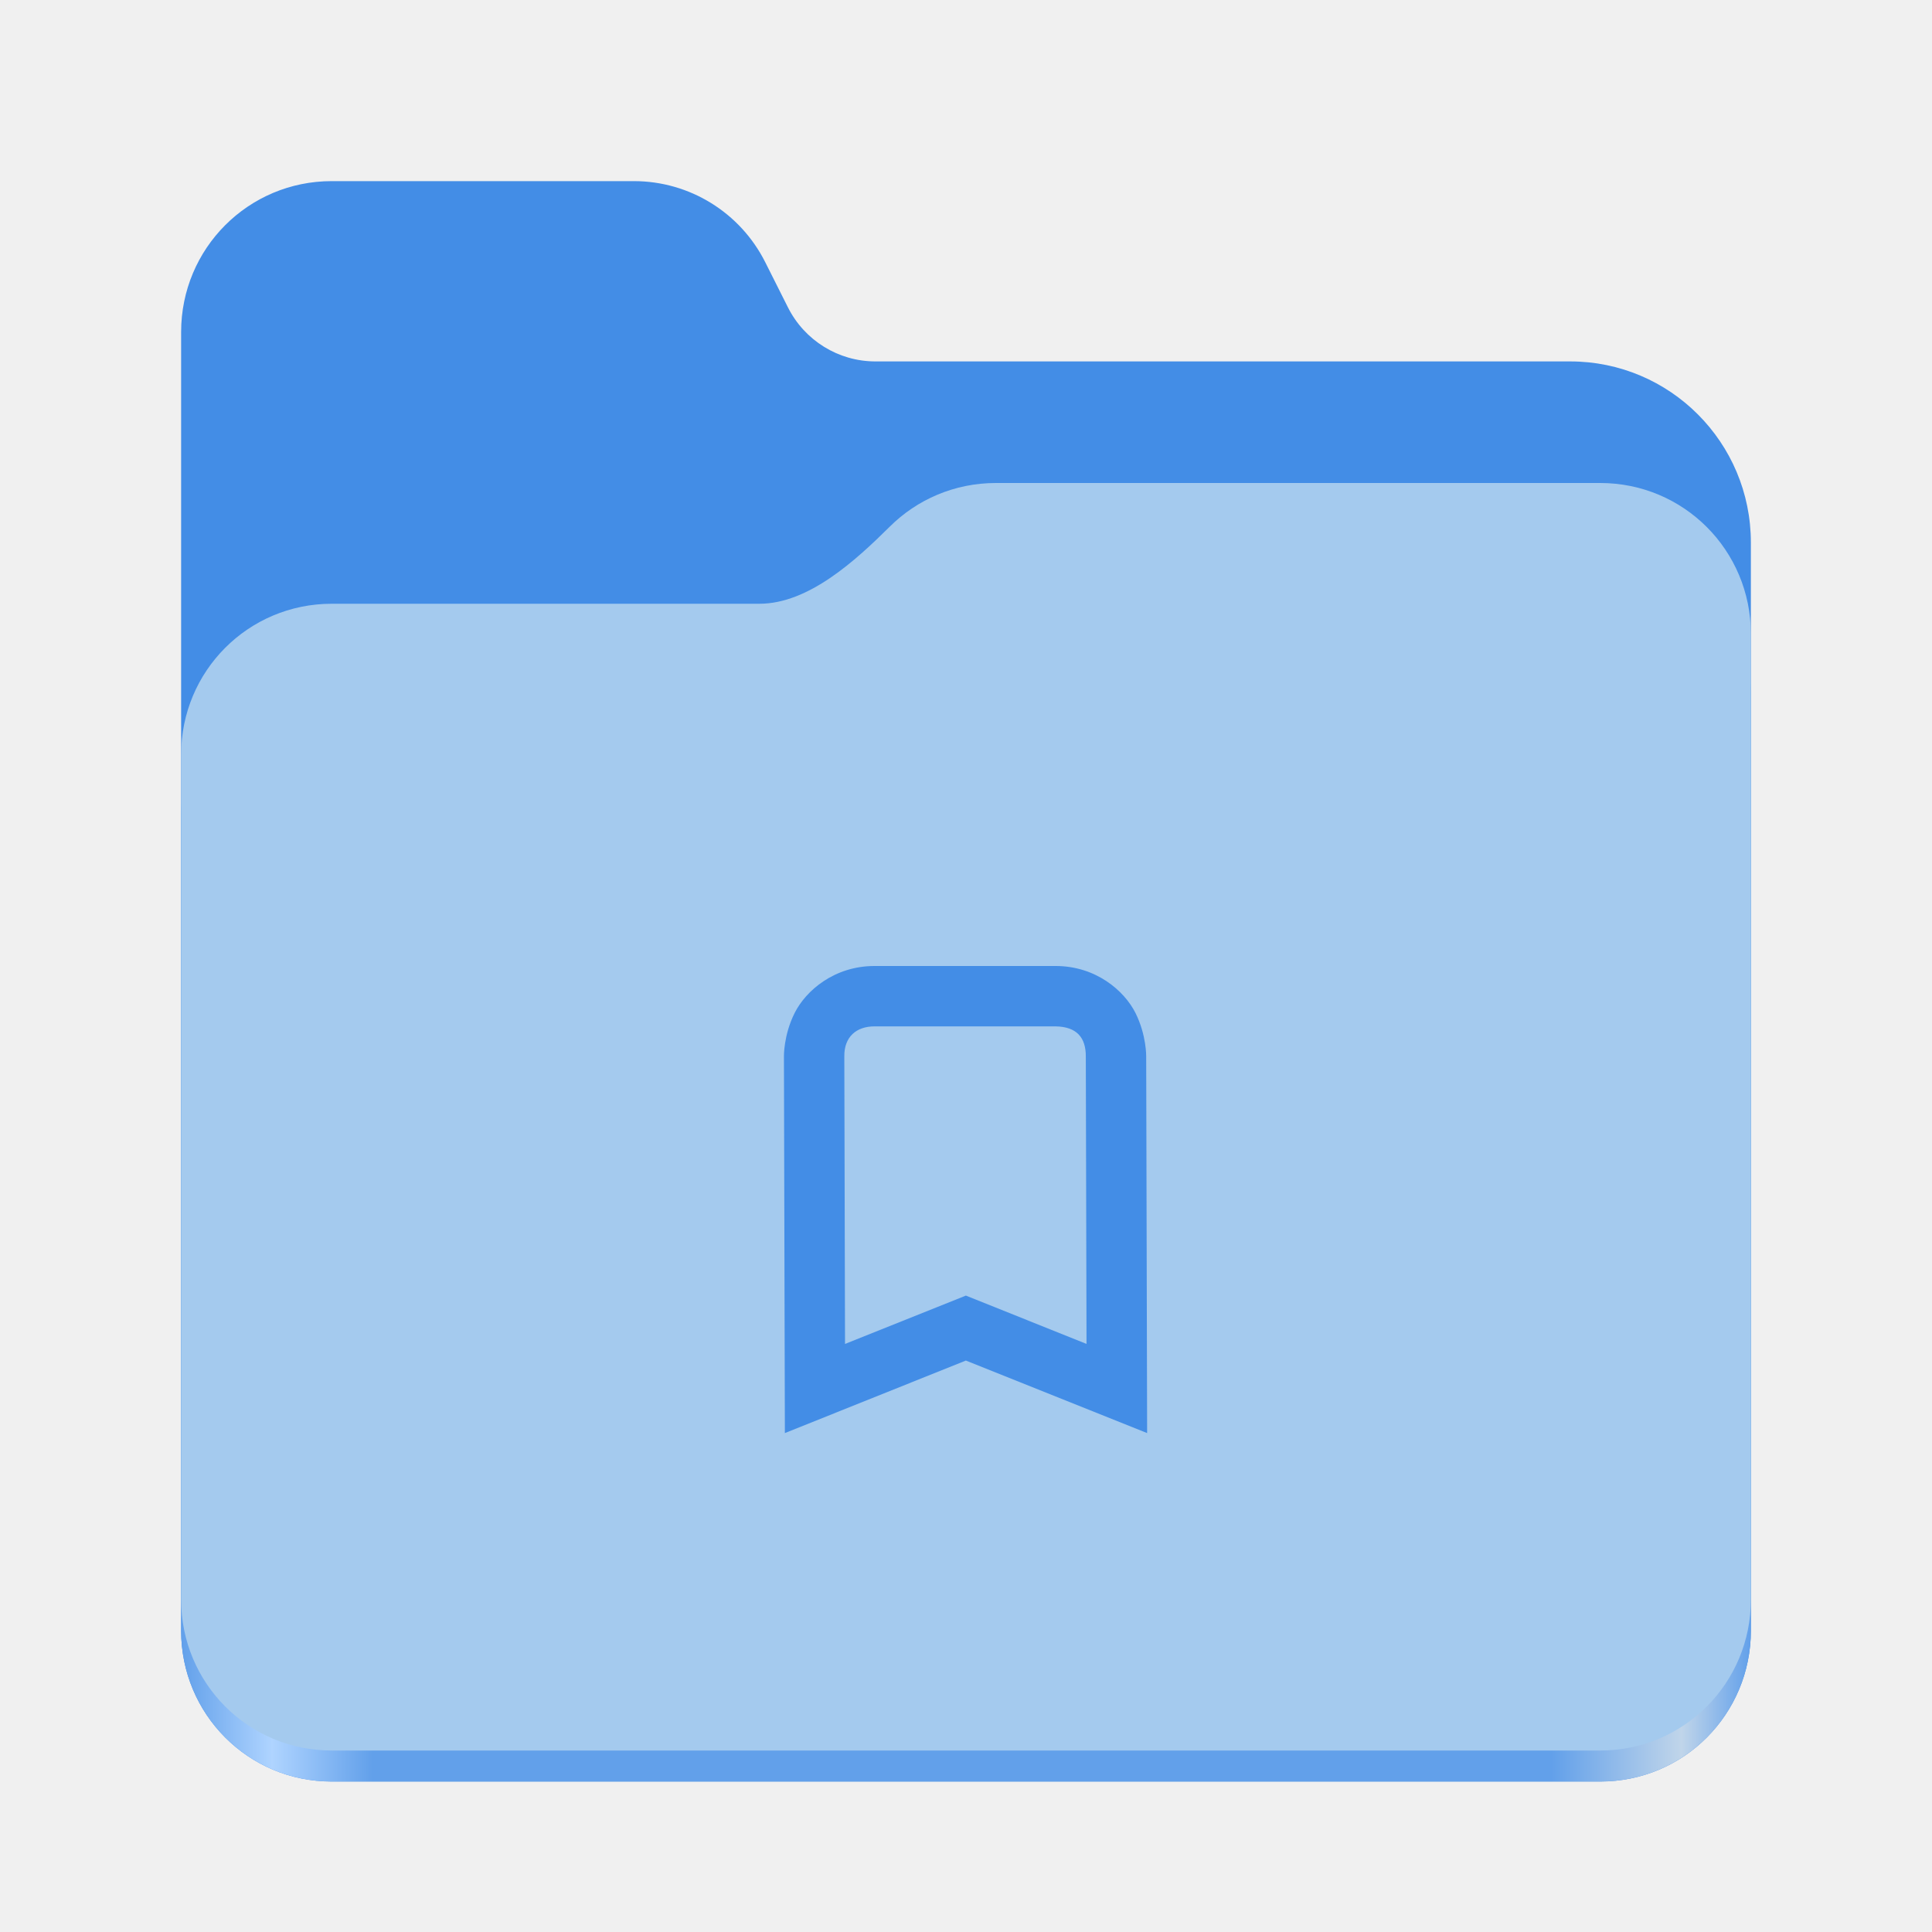
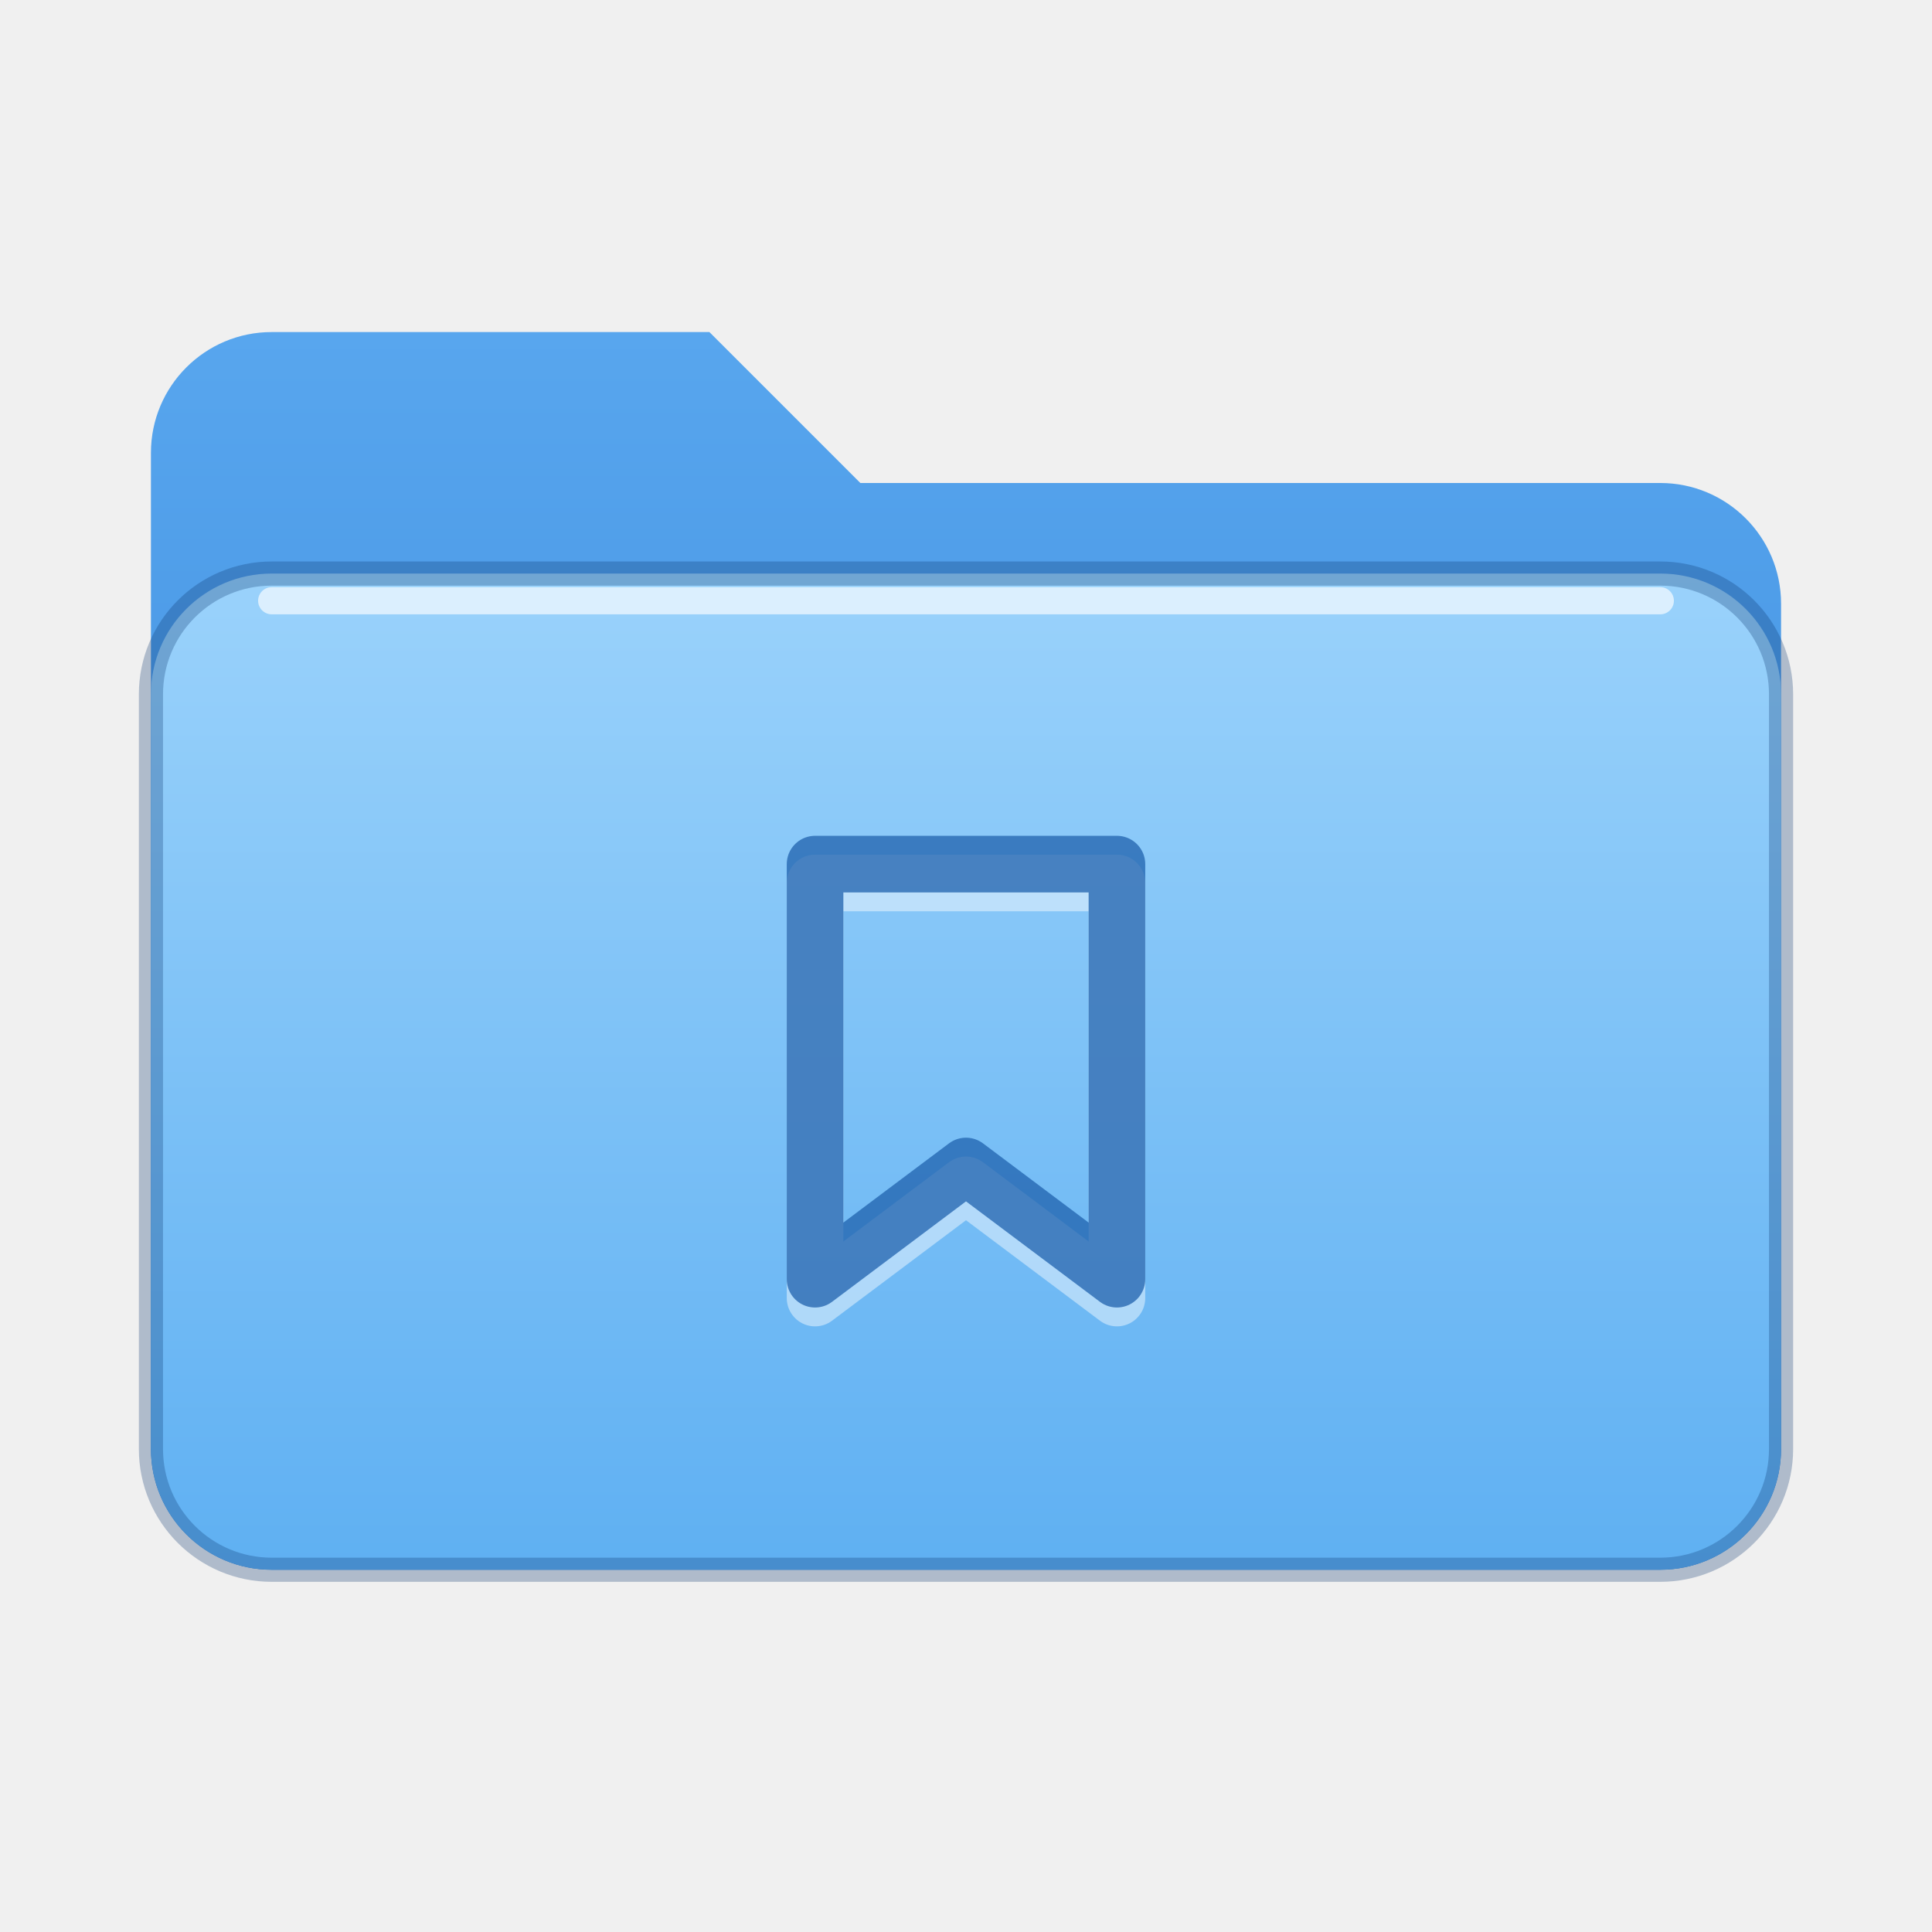
- <svg xmlns="http://www.w3.org/2000/svg" width="128px" height="128px" viewBox="0 0 128 128">
-   <linearGradient id="a" x1="2689.252" x2="2918.07" y1="-1106.803" y2="-1106.803" gradientTransform="matrix(0.45451 0 0 0.455522 -1210.292 616.1726)" gradientUnits="userSpaceOnUse">
-     <stop offset="0" stop-color="#62a0ea" />
-     <stop offset="0.058" stop-color="#afd4ff" />
-     <stop offset="0.122" stop-color="#62a0ea" />
-     <stop offset="0.873" stop-color="#62a0ea" />
-     <stop offset="0.956" stop-color="#c0d5ea" />
-     <stop offset="1" stop-color="#62a0ea" />
-   </linearGradient>
-   <path fill="#438de6" d="M21.977 12C16.449 12 12 16.461 12 22v86.031c0 5.543 4.449 10 9.977 10h84.043c5.531 0 9.98-4.457 9.98-10V35.945c0-6.629-5.359-12-11.973-12H58c-2.453 0-4.695-1.387-5.797-3.582l-1.504-2.992C49.043 14.078 45.68 12 42 12zm0 0" />
-   <path fill="url(#a)" d="M65.977 36c-2.746 0-5.227 1.102-7.027 2.891C56.676 41.145 53.566 44 50.316 44H21.977C16.449 44 12 48.461 12 54v54.031c0 5.543 4.449 10 9.977 10h84.043c5.531 0 9.98-4.457 9.98-10V46c0-5.539-4.449-10-9.98-10zm0 0" />
-   <path fill="#a4caee" d="M65.977 32c-2.746 0-5.227 1.102-7.027 2.891C56.676 37.145 53.566 40 50.316 40H21.977C16.449 40 12 44.461 12 50v55.977c0 5.539 4.449 10 9.977 10h84.043c5.531 0 9.98-4.461 9.98-10V42c0-5.539-4.449-10-9.98-10zm0 0" />
-   <path fill="#438de6" d="M57.938 64c-2.664 0-4.547 1.633-5.289 3.109S51.938 70 51.938 70L52 94.945l11.992-4.805L76 94.945l-.062-24.953c0-.008.023-1.414-.711-2.883C74.484 65.633 72.602 64 69.938 64zm0 4h12c1.391.023 2.008.734 2 2l.047 19.039-7.992-3.203-8.008 3.203-.047-19.047C55.922 68.695 56.734 68 57.938 68m0 0" />
+ <svg xmlns="http://www.w3.org/2000/svg" width="128" height="128" viewBox="0 0 64 64">
+   <defs>
+     <linearGradient id="back" x1="0" y1="0" x2="0" y2="1">
+       <stop offset="0" stop-color="#58a6ee" />
+       <stop offset="1" stop-color="#2f7fd6" />
+     </linearGradient>
+     <linearGradient id="front" x1="0" y1="0" x2="0" y2="1">
+       <stop offset="0" stop-color="#9ad2fb" />
+       <stop offset="1" stop-color="#5fb0f2" />
+     </linearGradient>
+   </defs>
+   <path fill="url(#back)" d="M5 15a4 4 0 0 1 4-4h14.5l5 5H55a4 4 0 0 1 4 4v28a4 4 0 0 1-4 4H9a4 4 0 0 1-4-4z" />
+   <path fill="url(#front)" stroke="#0a326e" stroke-opacity="0.28" stroke-width=".8" d="M5 23a4 4 0 0 1 4-4h46a4 4 0 0 1 4 4v25a4 4 0 0 1-4 4H9a4 4 0 0 1-4-4z" />
+   <path d="M9 19.9h46" stroke="#ffffff" stroke-opacity="0.65" stroke-width=".9" stroke-linecap="round" />
+   <g transform="translate(22 25.5) scale(1.25)">
+     <path stroke="#ffffff" stroke-opacity=".45" transform="translate(0 .5)" fill="none" stroke-width="1.5" stroke-linecap="round" stroke-linejoin="round" d="M4 2.5h8v11L8 10.5l-4 3z" />
+     <path stroke="#1f62ad" stroke-opacity="0.75" fill="none" stroke-width="1.5" stroke-linecap="round" stroke-linejoin="round" d="M4 2.5h8v11L8 10.5l-4 3z" />
+   </g>
</svg>
